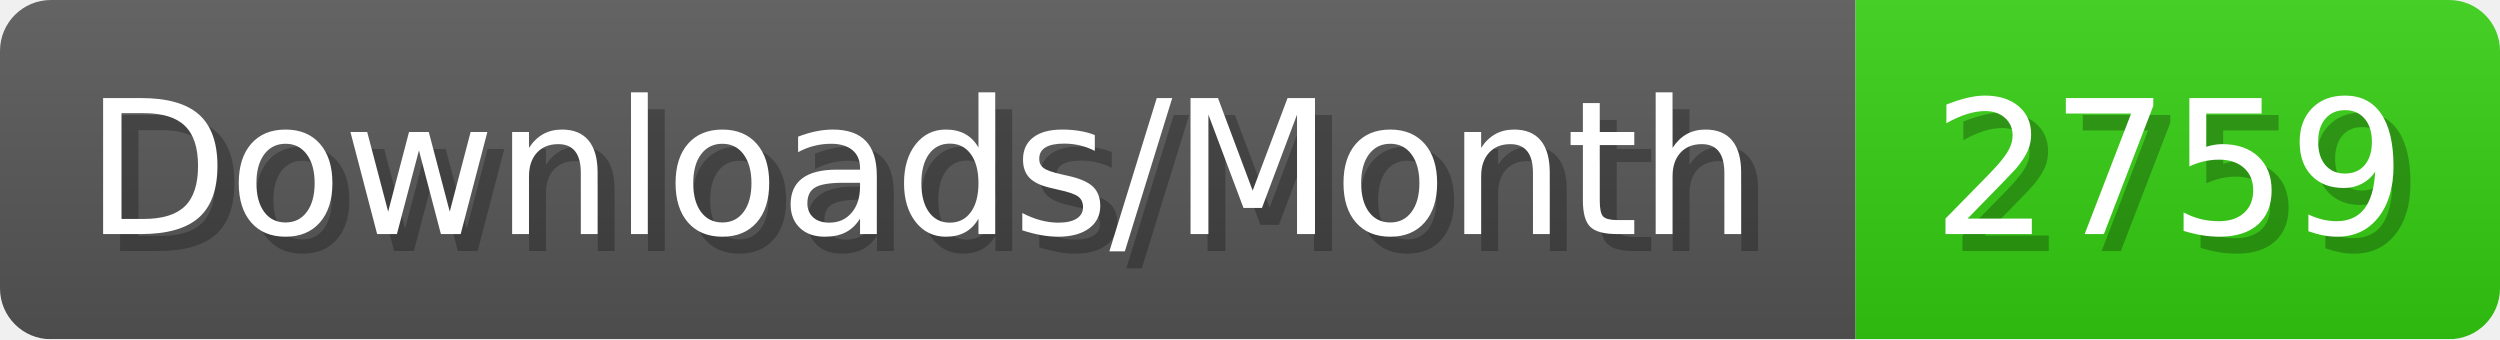
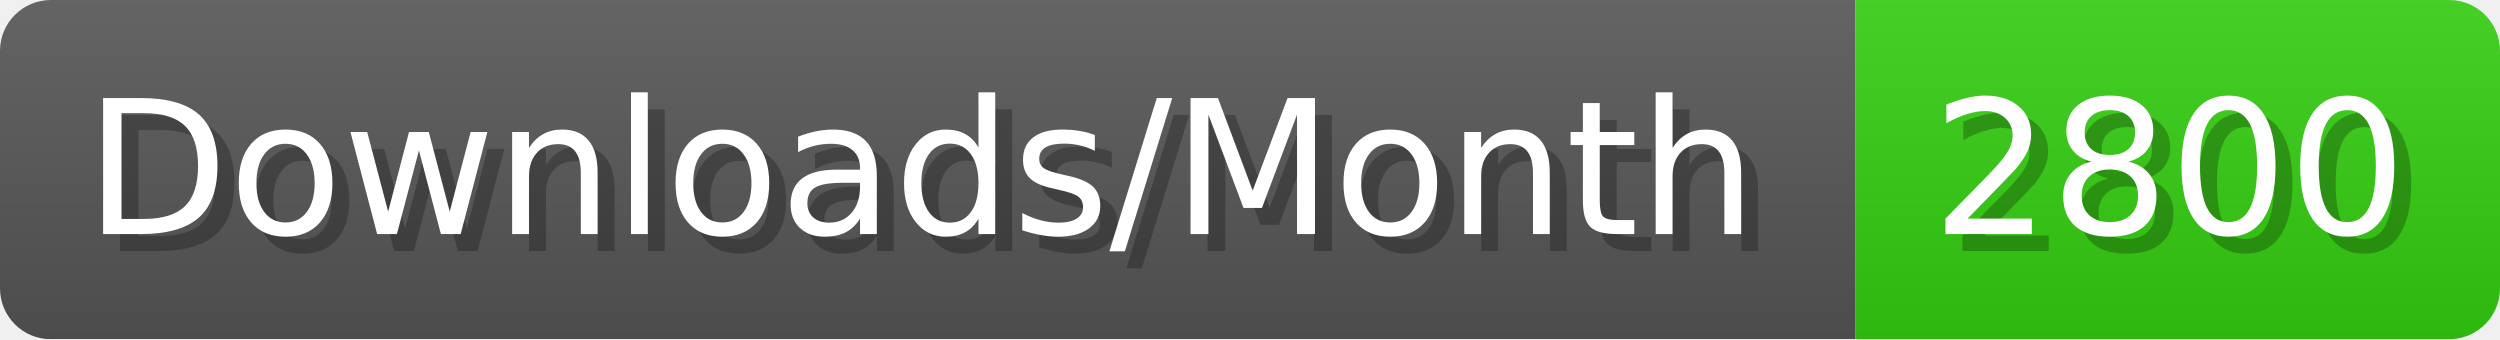
- <svg xmlns="http://www.w3.org/2000/svg" width="147.4" height="20" viewBox="0 0 1474 200" role="img" aria-label="Downloads/Month: 2759">
+ <svg xmlns="http://www.w3.org/2000/svg" width="147.4" height="20" viewBox="0 0 1474 200" role="img" aria-label="Downloads/Month: 2800">
  <linearGradient id="YlXUI" x2="0" y2="100%">
    <stop offset="0" stop-opacity=".1" stop-color="#EEE" />
    <stop offset="1" stop-opacity=".1" />
  </linearGradient>
  <mask id="JHhop">
    <rect width="1474" height="200" rx="30" fill="#FFF" />
  </mask>
  <g mask="url(#JHhop)">
    <rect width="1094" height="200" fill="#555" />
    <rect width="380" height="200" fill="#3C1" x="1094" />
    <rect width="1474" height="200" fill="url(#YlXUI)" />
  </g>
  <g aria-hidden="true" fill="#fff" text-anchor="start" font-family="Verdana,DejaVu Sans,sans-serif" font-size="110">
    <text x="60" y="148" textLength="994" fill="#000" opacity="0.25">Downloads/Month</text>
    <text x="50" y="138" textLength="994">Downloads/Month</text>
-     <text x="1149" y="148" textLength="280" fill="#000" opacity="0.25">2759</text>
-     <text x="1139" y="138" textLength="280">2759</text>
+     <text x="1149" y="148" textLength="280" fill="#000" opacity="0.25">2800</text>
+     <text x="1139" y="138" textLength="280">2800</text>
  </g>
</svg>
